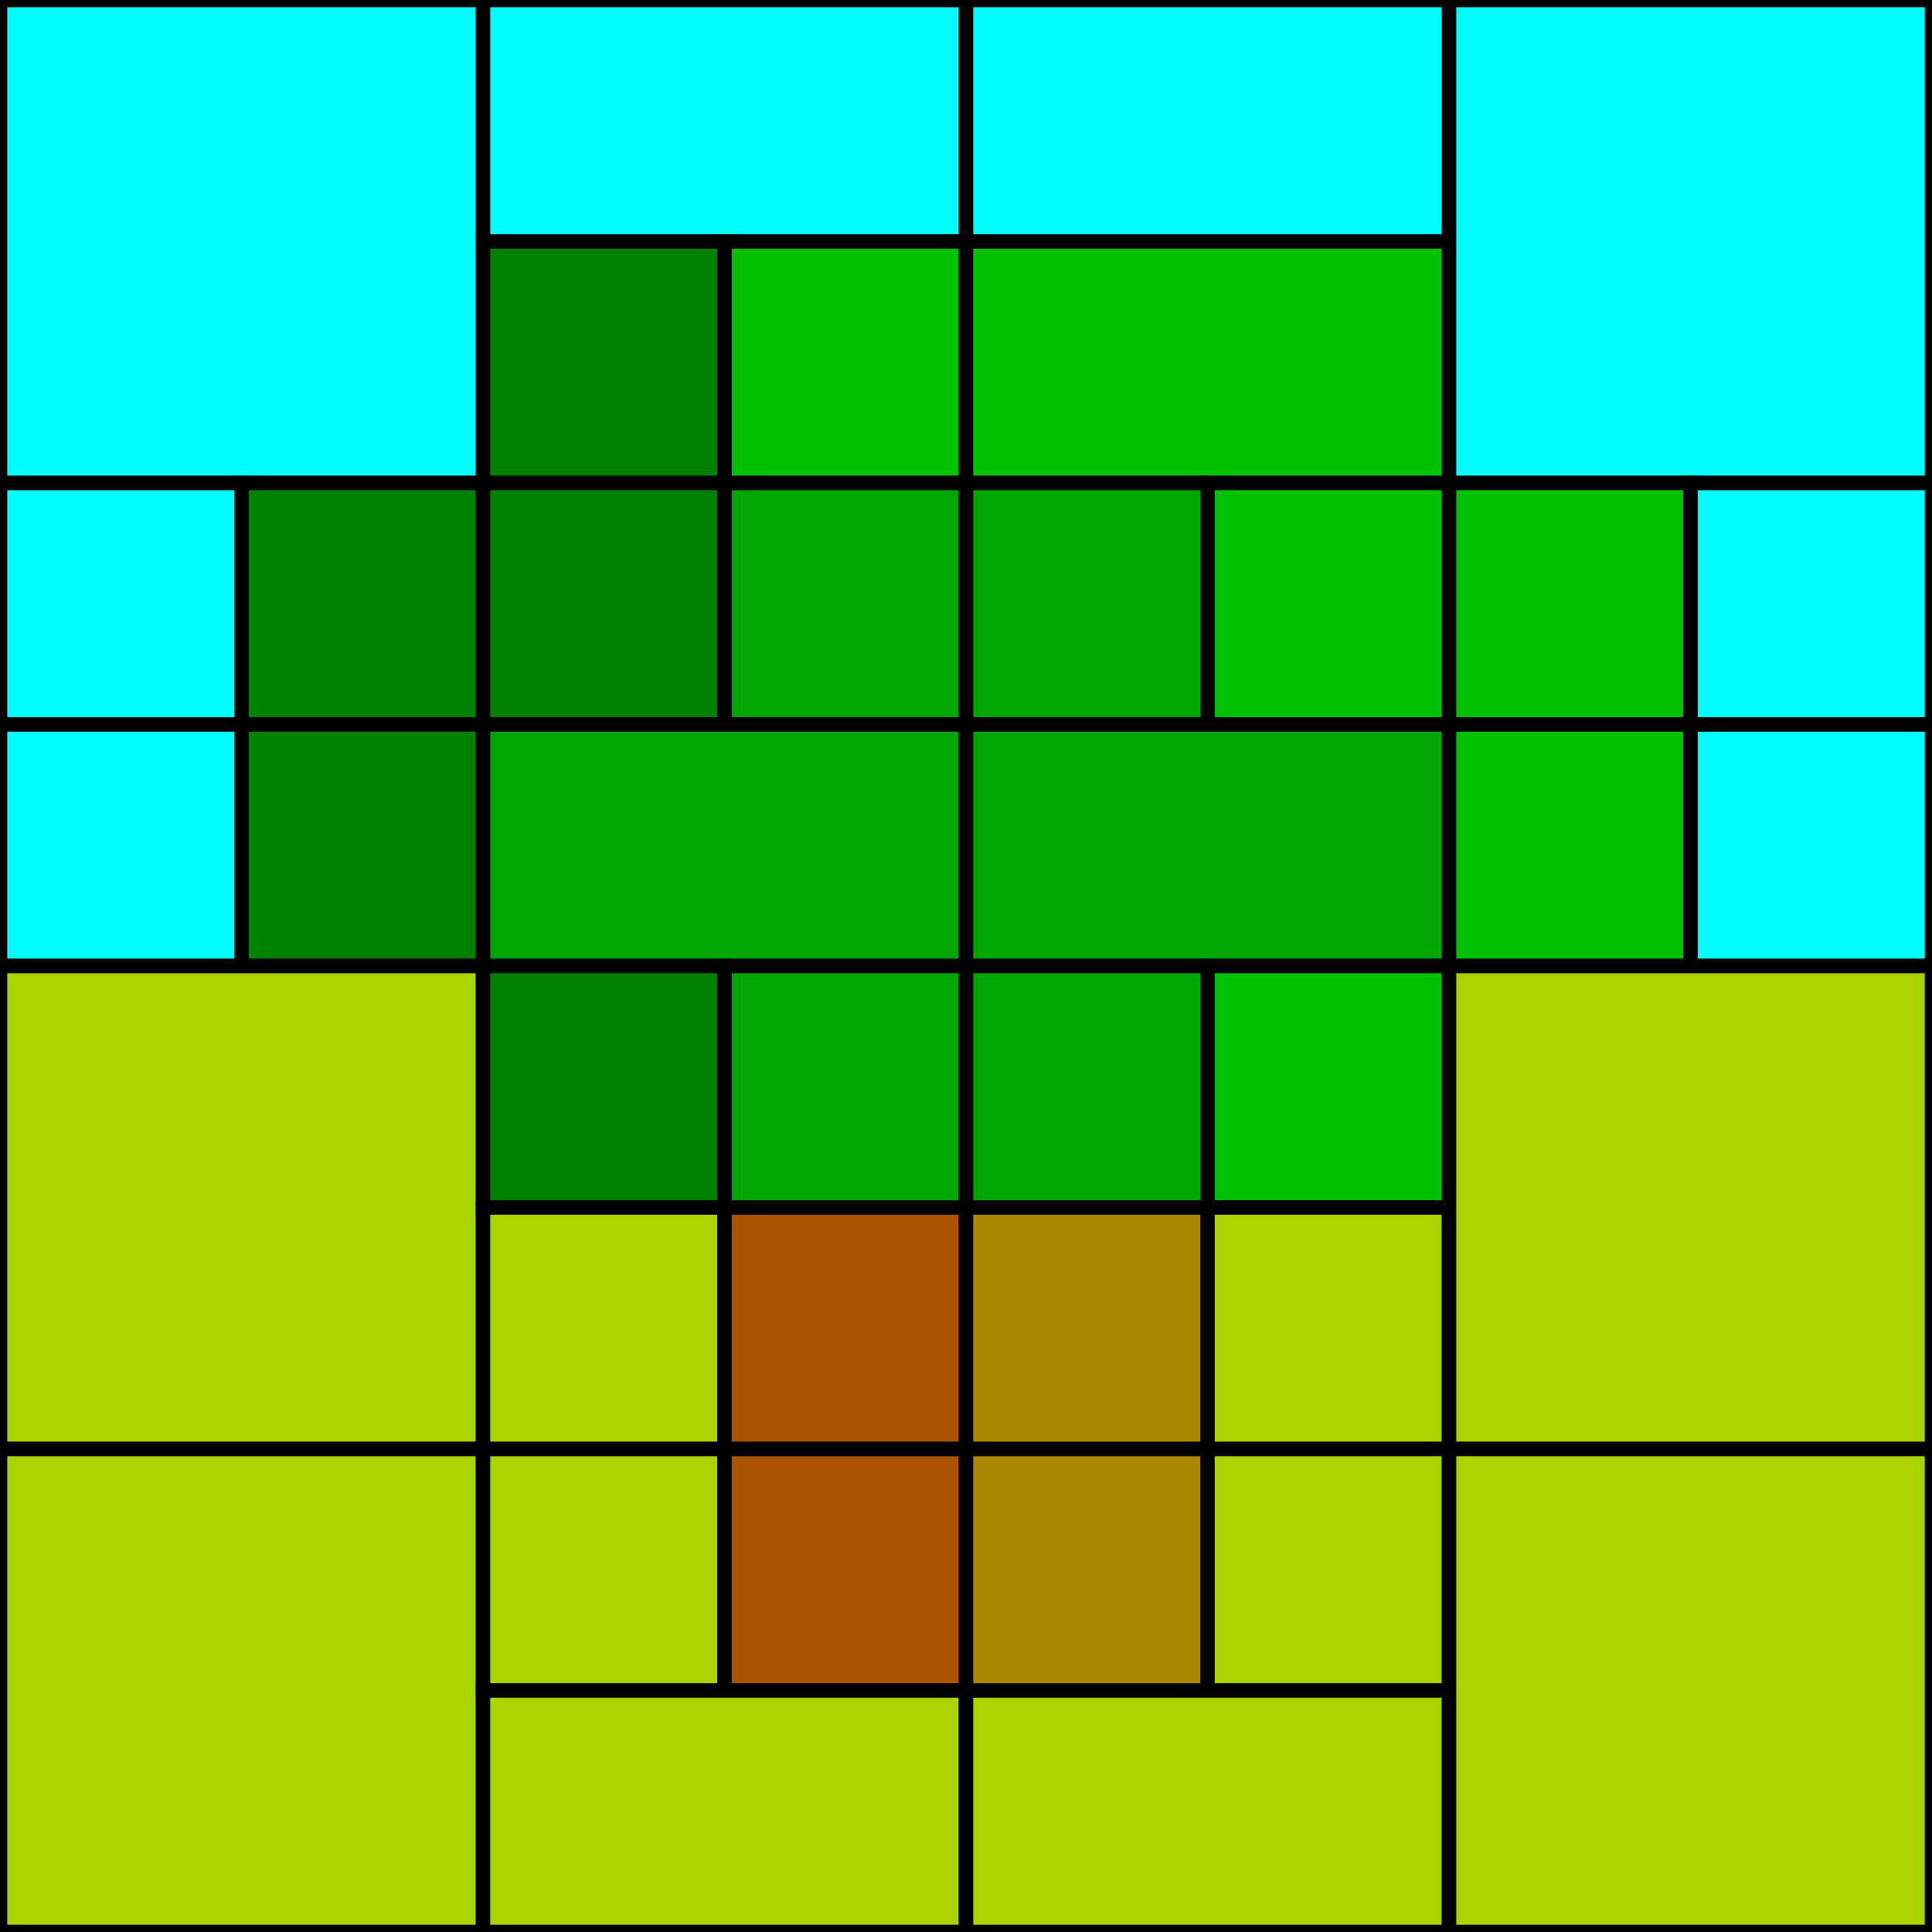
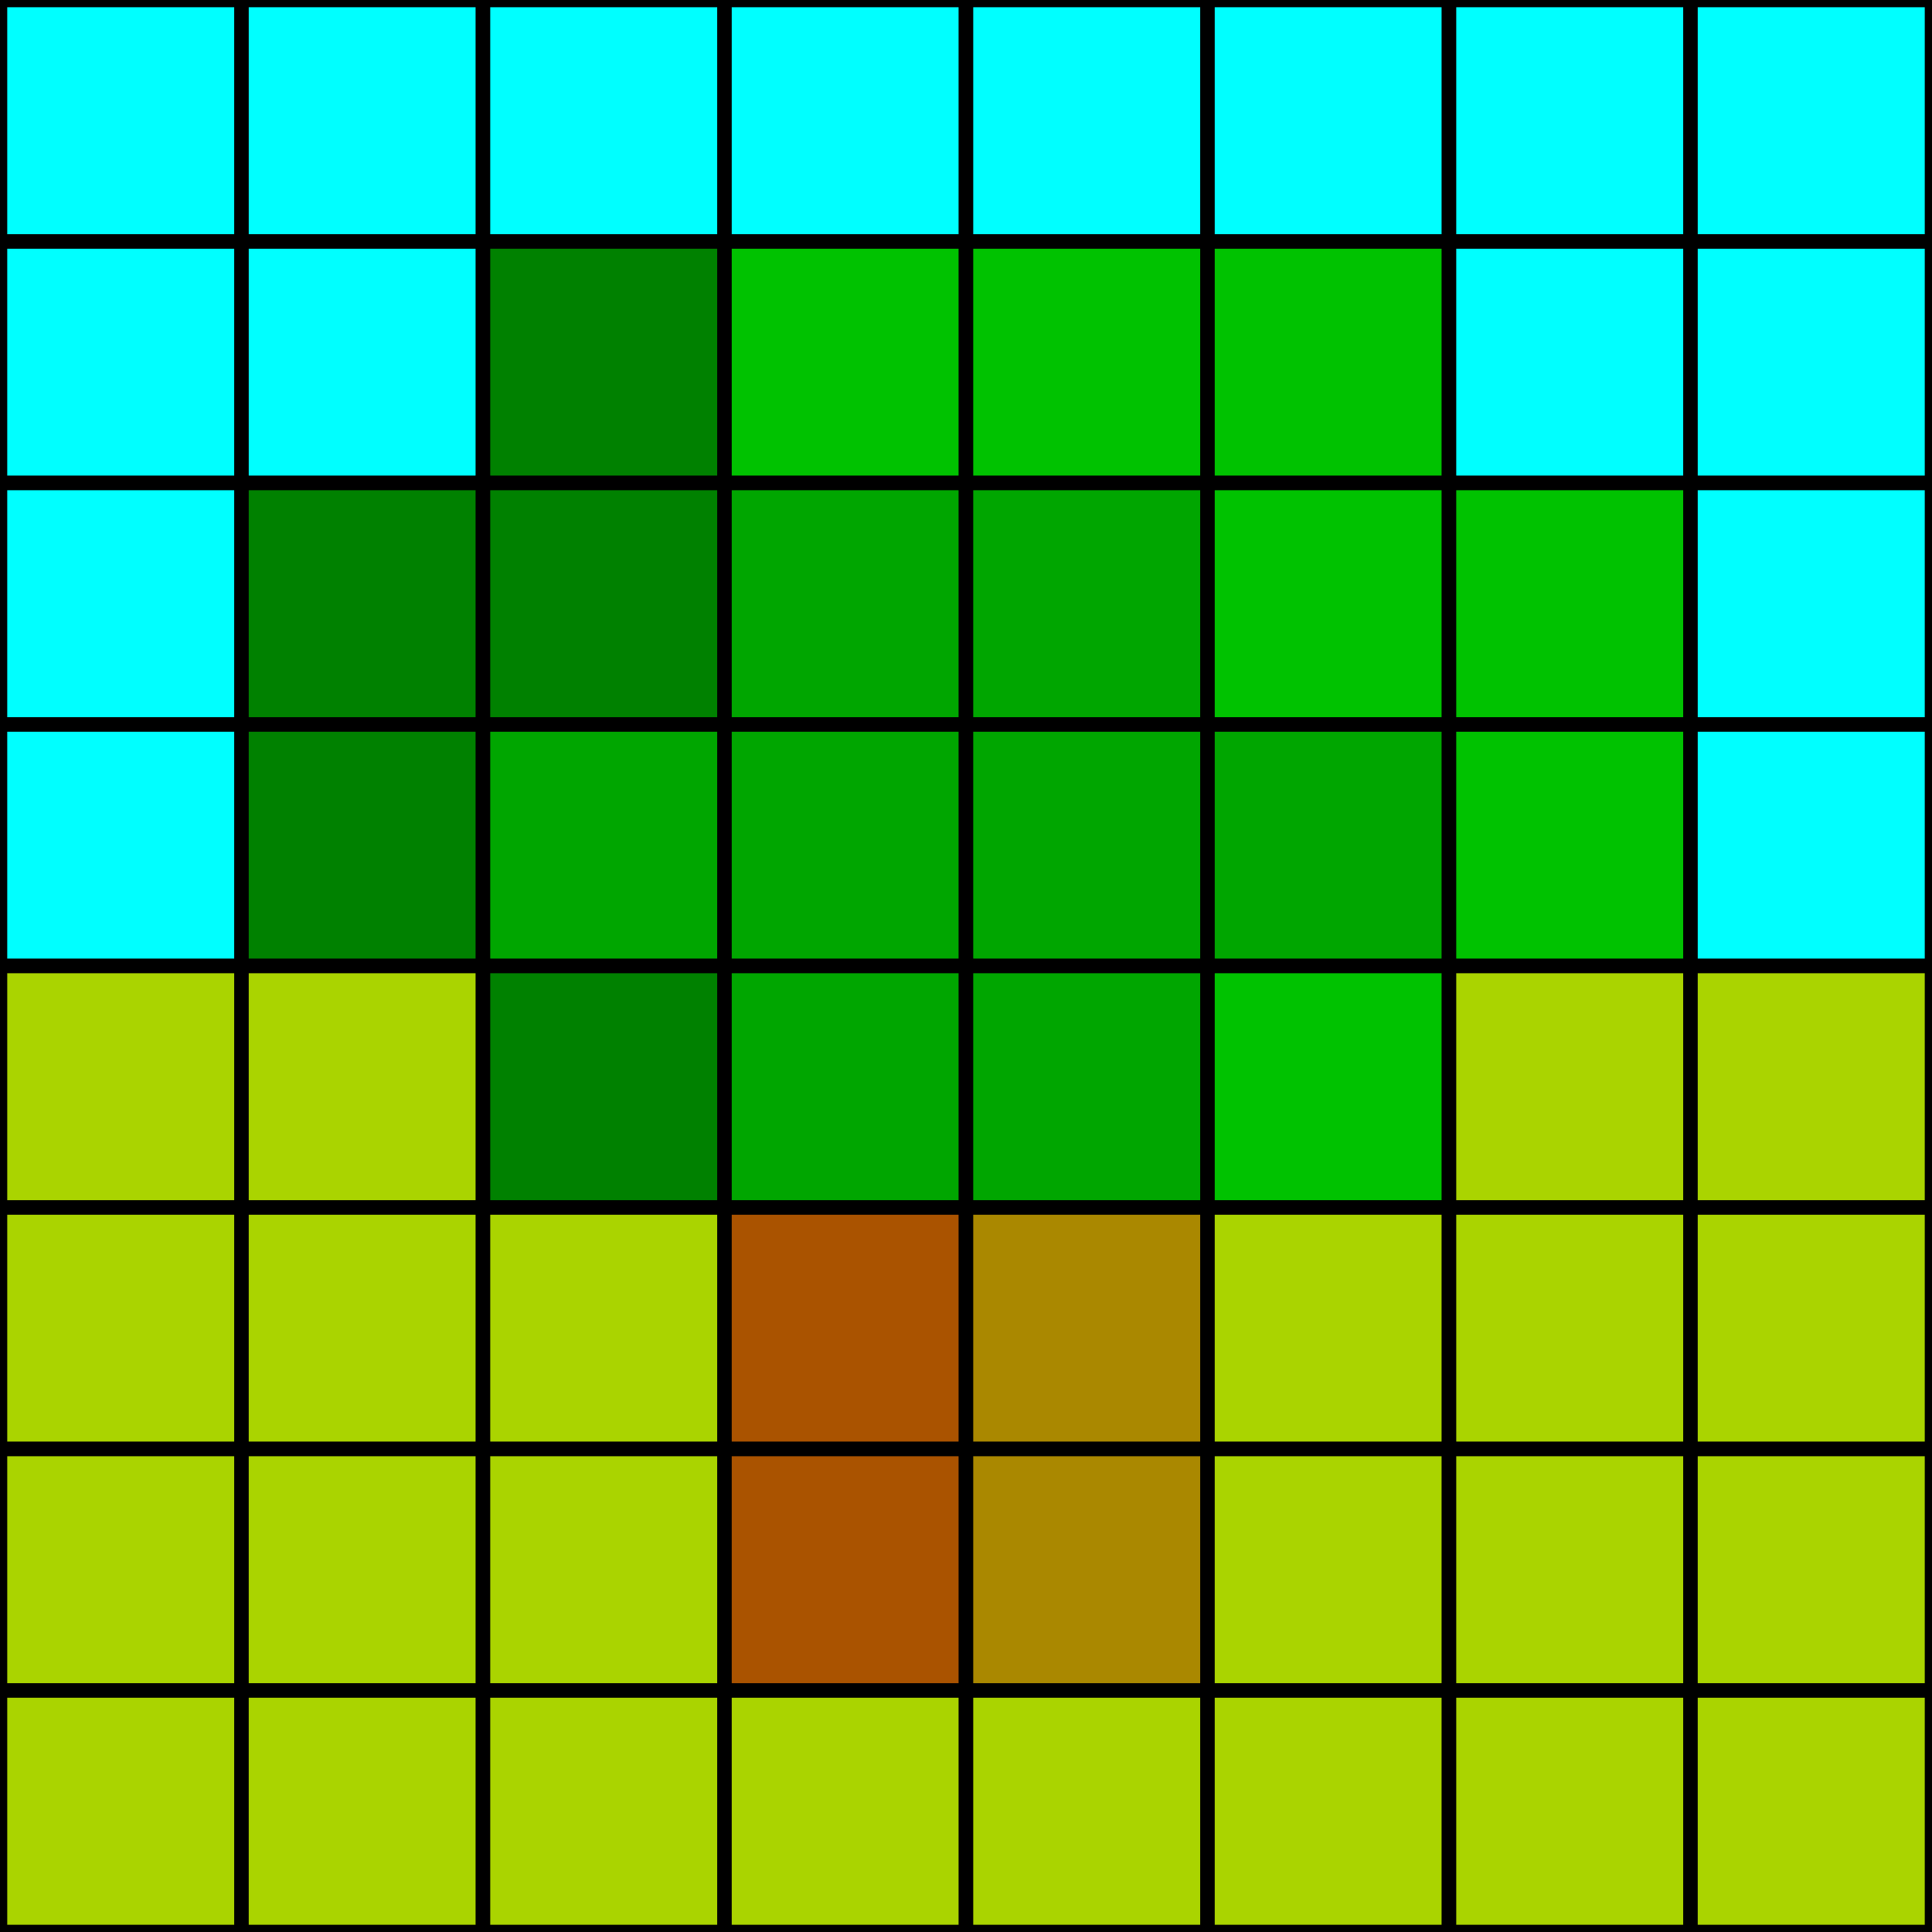
<svg height="400" width="400">
-   <rect x="0" y="0" width="100" height="100" style="fill:rgb(0,255,255);stroke-width:3;stroke:rgb(0,0,0)" />
-   <rect x="100" y="0" width="100" height="50" style="fill:rgb(0,255,255);stroke-width:3;stroke:rgb(0,0,0)" />
+   <rect x="0" y="0" width="50" height="50" style="fill:rgb(0,255,255);stroke-width:3;stroke:rgb(0,0,0)" />
+   <rect x="50" y="0" width="50" height="50" style="fill:rgb(0,255,255);stroke-width:3;stroke:rgb(0,0,0)" />
+   <rect x="0" y="50" width="50" height="50" style="fill:rgb(0,255,255);stroke-width:3;stroke:rgb(0,0,0)" />
+   <rect x="50" y="50" width="50" height="50" style="fill:rgb(0,255,255);stroke-width:3;stroke:rgb(0,0,0)" />
+   <rect x="100" y="0" width="50" height="50" style="fill:rgb(0,255,255);stroke-width:3;stroke:rgb(0,0,0)" />
+   <rect x="150" y="0" width="50" height="50" style="fill:rgb(0,255,255);stroke-width:3;stroke:rgb(0,0,0)" />
  <rect x="100" y="50" width="50" height="50" style="fill:rgb(0,129,0);stroke-width:3;stroke:rgb(0,0,0)" />
  <rect x="150" y="50" width="50" height="50" style="fill:rgb(0,194,0);stroke-width:3;stroke:rgb(0,0,0)" />
  <rect x="0" y="100" width="50" height="50" style="fill:rgb(0,255,255);stroke-width:3;stroke:rgb(0,0,0)" />
  <rect x="50" y="100" width="50" height="50" style="fill:rgb(0,129,0);stroke-width:3;stroke:rgb(0,0,0)" />
  <rect x="0" y="150" width="50" height="50" style="fill:rgb(0,255,255);stroke-width:3;stroke:rgb(0,0,0)" />
  <rect x="50" y="150" width="50" height="50" style="fill:rgb(0,129,0);stroke-width:3;stroke:rgb(0,0,0)" />
  <rect x="100" y="100" width="50" height="50" style="fill:rgb(0,129,0);stroke-width:3;stroke:rgb(0,0,0)" />
  <rect x="150" y="100" width="50" height="50" style="fill:rgb(0,166,0);stroke-width:3;stroke:rgb(0,0,0)" />
-   <rect x="100" y="150" width="100" height="50" style="fill:rgb(0,166,0);stroke-width:3;stroke:rgb(0,0,0)" />
-   <rect x="200" y="0" width="100" height="50" style="fill:rgb(0,255,255);stroke-width:3;stroke:rgb(0,0,0)" />
-   <rect x="200" y="50" width="100" height="50" style="fill:rgb(0,194,0);stroke-width:3;stroke:rgb(0,0,0)" />
-   <rect x="300" y="0" width="100" height="100" style="fill:rgb(0,255,255);stroke-width:3;stroke:rgb(0,0,0)" />
+   <rect x="100" y="150" width="50" height="50" style="fill:rgb(0,166,0);stroke-width:3;stroke:rgb(0,0,0)" />
+   <rect x="150" y="150" width="50" height="50" style="fill:rgb(0,166,0);stroke-width:3;stroke:rgb(0,0,0)" />
+   <rect x="200" y="0" width="50" height="50" style="fill:rgb(0,255,255);stroke-width:3;stroke:rgb(0,0,0)" />
+   <rect x="250" y="0" width="50" height="50" style="fill:rgb(0,255,255);stroke-width:3;stroke:rgb(0,0,0)" />
+   <rect x="200" y="50" width="50" height="50" style="fill:rgb(0,194,0);stroke-width:3;stroke:rgb(0,0,0)" />
+   <rect x="250" y="50" width="50" height="50" style="fill:rgb(0,194,0);stroke-width:3;stroke:rgb(0,0,0)" />
+   <rect x="300" y="0" width="50" height="50" style="fill:rgb(0,255,255);stroke-width:3;stroke:rgb(0,0,0)" />
+   <rect x="350" y="0" width="50" height="50" style="fill:rgb(0,255,255);stroke-width:3;stroke:rgb(0,0,0)" />
+   <rect x="300" y="50" width="50" height="50" style="fill:rgb(0,255,255);stroke-width:3;stroke:rgb(0,0,0)" />
+   <rect x="350" y="50" width="50" height="50" style="fill:rgb(0,255,255);stroke-width:3;stroke:rgb(0,0,0)" />
  <rect x="200" y="100" width="50" height="50" style="fill:rgb(0,166,0);stroke-width:3;stroke:rgb(0,0,0)" />
  <rect x="250" y="100" width="50" height="50" style="fill:rgb(0,194,0);stroke-width:3;stroke:rgb(0,0,0)" />
-   <rect x="200" y="150" width="100" height="50" style="fill:rgb(0,166,0);stroke-width:3;stroke:rgb(0,0,0)" />
+   <rect x="200" y="150" width="50" height="50" style="fill:rgb(0,166,0);stroke-width:3;stroke:rgb(0,0,0)" />
+   <rect x="250" y="150" width="50" height="50" style="fill:rgb(0,166,0);stroke-width:3;stroke:rgb(0,0,0)" />
  <rect x="300" y="100" width="50" height="50" style="fill:rgb(0,194,0);stroke-width:3;stroke:rgb(0,0,0)" />
  <rect x="350" y="100" width="50" height="50" style="fill:rgb(0,255,255);stroke-width:3;stroke:rgb(0,0,0)" />
  <rect x="300" y="150" width="50" height="50" style="fill:rgb(0,194,0);stroke-width:3;stroke:rgb(0,0,0)" />
  <rect x="350" y="150" width="50" height="50" style="fill:rgb(0,255,255);stroke-width:3;stroke:rgb(0,0,0)" />
-   <rect x="0" y="200" width="100" height="100" style="fill:rgb(170,212,0);stroke-width:3;stroke:rgb(0,0,0)" />
+   <rect x="0" y="200" width="50" height="50" style="fill:rgb(170,212,0);stroke-width:3;stroke:rgb(0,0,0)" />
+   <rect x="50" y="200" width="50" height="50" style="fill:rgb(170,212,0);stroke-width:3;stroke:rgb(0,0,0)" />
+   <rect x="0" y="250" width="50" height="50" style="fill:rgb(170,212,0);stroke-width:3;stroke:rgb(0,0,0)" />
+   <rect x="50" y="250" width="50" height="50" style="fill:rgb(170,212,0);stroke-width:3;stroke:rgb(0,0,0)" />
  <rect x="100" y="200" width="50" height="50" style="fill:rgb(0,129,0);stroke-width:3;stroke:rgb(0,0,0)" />
  <rect x="150" y="200" width="50" height="50" style="fill:rgb(0,166,0);stroke-width:3;stroke:rgb(0,0,0)" />
  <rect x="100" y="250" width="50" height="50" style="fill:rgb(170,212,0);stroke-width:3;stroke:rgb(0,0,0)" />
  <rect x="150" y="250" width="50" height="50" style="fill:rgb(170,83,0);stroke-width:3;stroke:rgb(0,0,0)" />
-   <rect x="0" y="300" width="100" height="100" style="fill:rgb(170,212,0);stroke-width:3;stroke:rgb(0,0,0)" />
+   <rect x="0" y="300" width="50" height="50" style="fill:rgb(170,212,0);stroke-width:3;stroke:rgb(0,0,0)" />
+   <rect x="50" y="300" width="50" height="50" style="fill:rgb(170,212,0);stroke-width:3;stroke:rgb(0,0,0)" />
+   <rect x="0" y="350" width="50" height="50" style="fill:rgb(170,212,0);stroke-width:3;stroke:rgb(0,0,0)" />
+   <rect x="50" y="350" width="50" height="50" style="fill:rgb(170,212,0);stroke-width:3;stroke:rgb(0,0,0)" />
  <rect x="100" y="300" width="50" height="50" style="fill:rgb(170,212,0);stroke-width:3;stroke:rgb(0,0,0)" />
  <rect x="150" y="300" width="50" height="50" style="fill:rgb(170,83,0);stroke-width:3;stroke:rgb(0,0,0)" />
-   <rect x="100" y="350" width="100" height="50" style="fill:rgb(170,212,0);stroke-width:3;stroke:rgb(0,0,0)" />
+   <rect x="100" y="350" width="50" height="50" style="fill:rgb(170,212,0);stroke-width:3;stroke:rgb(0,0,0)" />
+   <rect x="150" y="350" width="50" height="50" style="fill:rgb(170,212,0);stroke-width:3;stroke:rgb(0,0,0)" />
  <rect x="200" y="200" width="50" height="50" style="fill:rgb(0,166,0);stroke-width:3;stroke:rgb(0,0,0)" />
  <rect x="250" y="200" width="50" height="50" style="fill:rgb(0,194,0);stroke-width:3;stroke:rgb(0,0,0)" />
  <rect x="200" y="250" width="50" height="50" style="fill:rgb(170,136,0);stroke-width:3;stroke:rgb(0,0,0)" />
  <rect x="250" y="250" width="50" height="50" style="fill:rgb(170,212,0);stroke-width:3;stroke:rgb(0,0,0)" />
-   <rect x="300" y="200" width="100" height="100" style="fill:rgb(170,212,0);stroke-width:3;stroke:rgb(0,0,0)" />
+   <rect x="300" y="200" width="50" height="50" style="fill:rgb(170,212,0);stroke-width:3;stroke:rgb(0,0,0)" />
+   <rect x="350" y="200" width="50" height="50" style="fill:rgb(170,212,0);stroke-width:3;stroke:rgb(0,0,0)" />
+   <rect x="300" y="250" width="50" height="50" style="fill:rgb(170,212,0);stroke-width:3;stroke:rgb(0,0,0)" />
+   <rect x="350" y="250" width="50" height="50" style="fill:rgb(170,212,0);stroke-width:3;stroke:rgb(0,0,0)" />
  <rect x="200" y="300" width="50" height="50" style="fill:rgb(170,136,0);stroke-width:3;stroke:rgb(0,0,0)" />
  <rect x="250" y="300" width="50" height="50" style="fill:rgb(170,212,0);stroke-width:3;stroke:rgb(0,0,0)" />
-   <rect x="200" y="350" width="100" height="50" style="fill:rgb(170,212,0);stroke-width:3;stroke:rgb(0,0,0)" />
-   <rect x="300" y="300" width="100" height="100" style="fill:rgb(170,212,0);stroke-width:3;stroke:rgb(0,0,0)" />
+   <rect x="200" y="350" width="50" height="50" style="fill:rgb(170,212,0);stroke-width:3;stroke:rgb(0,0,0)" />
+   <rect x="250" y="350" width="50" height="50" style="fill:rgb(170,212,0);stroke-width:3;stroke:rgb(0,0,0)" />
+   <rect x="300" y="300" width="50" height="50" style="fill:rgb(170,212,0);stroke-width:3;stroke:rgb(0,0,0)" />
+   <rect x="350" y="300" width="50" height="50" style="fill:rgb(170,212,0);stroke-width:3;stroke:rgb(0,0,0)" />
+   <rect x="300" y="350" width="50" height="50" style="fill:rgb(170,212,0);stroke-width:3;stroke:rgb(0,0,0)" />
+   <rect x="350" y="350" width="50" height="50" style="fill:rgb(170,212,0);stroke-width:3;stroke:rgb(0,0,0)" />
</svg>
